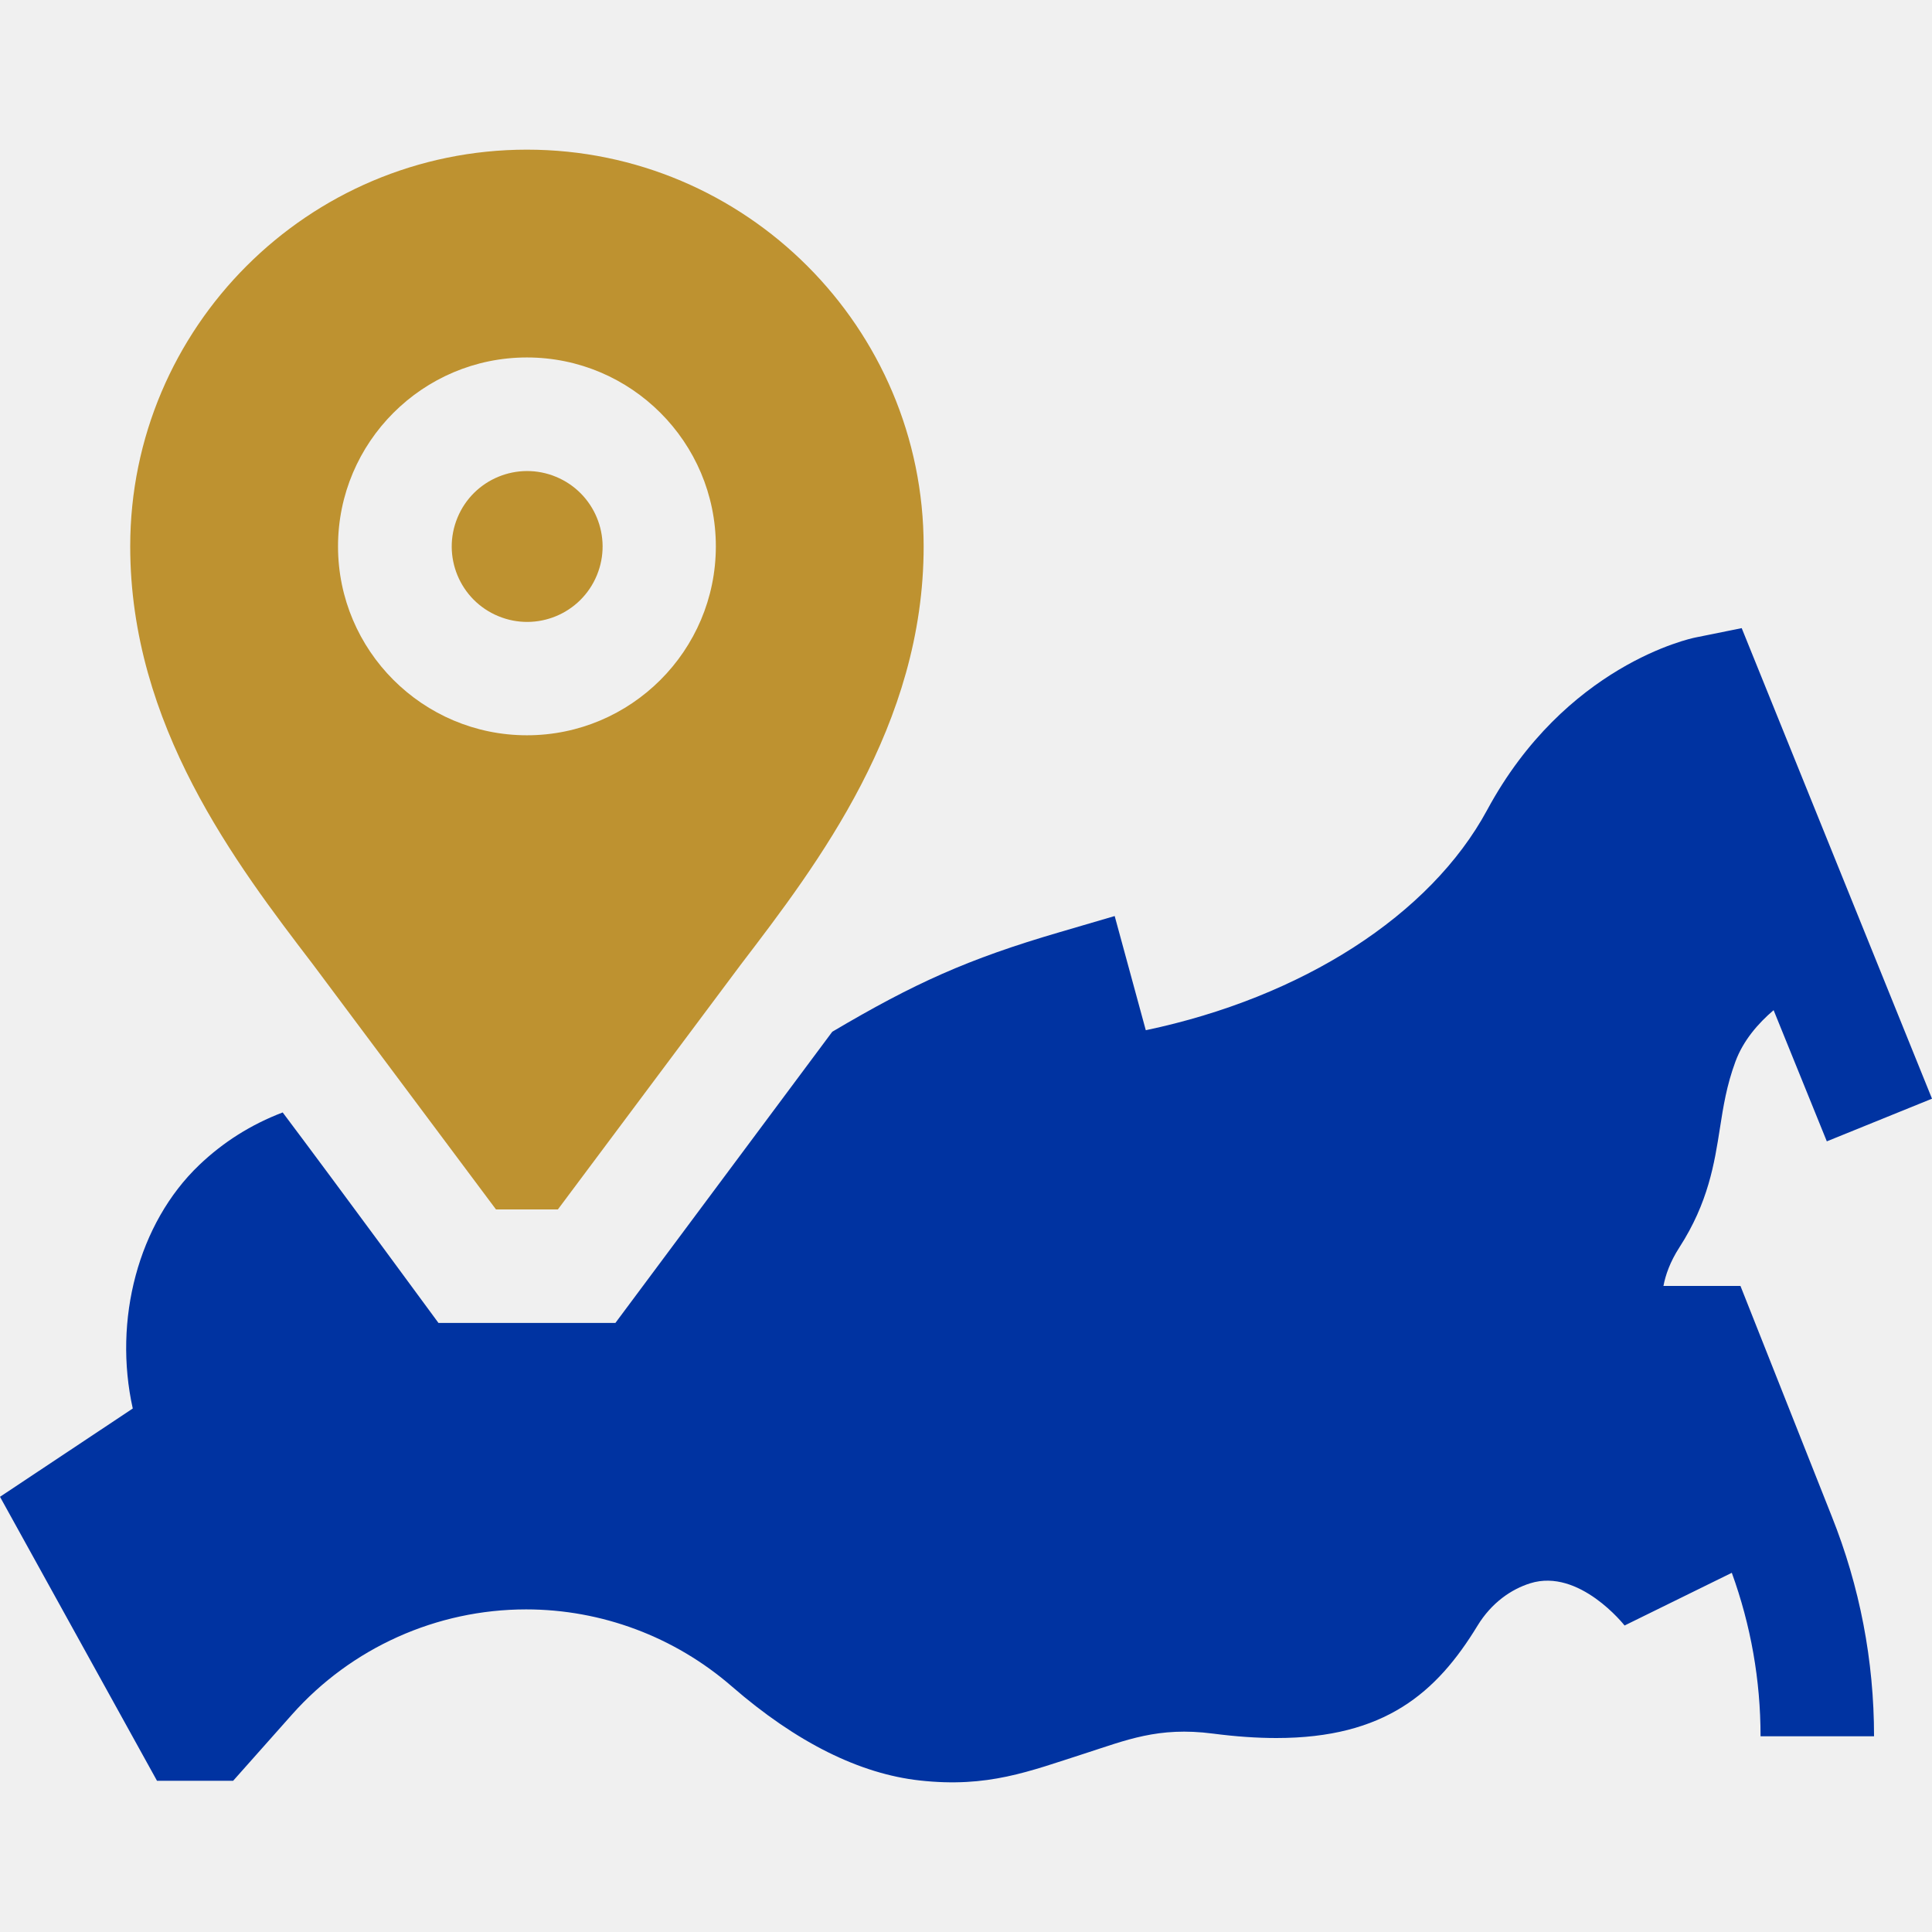
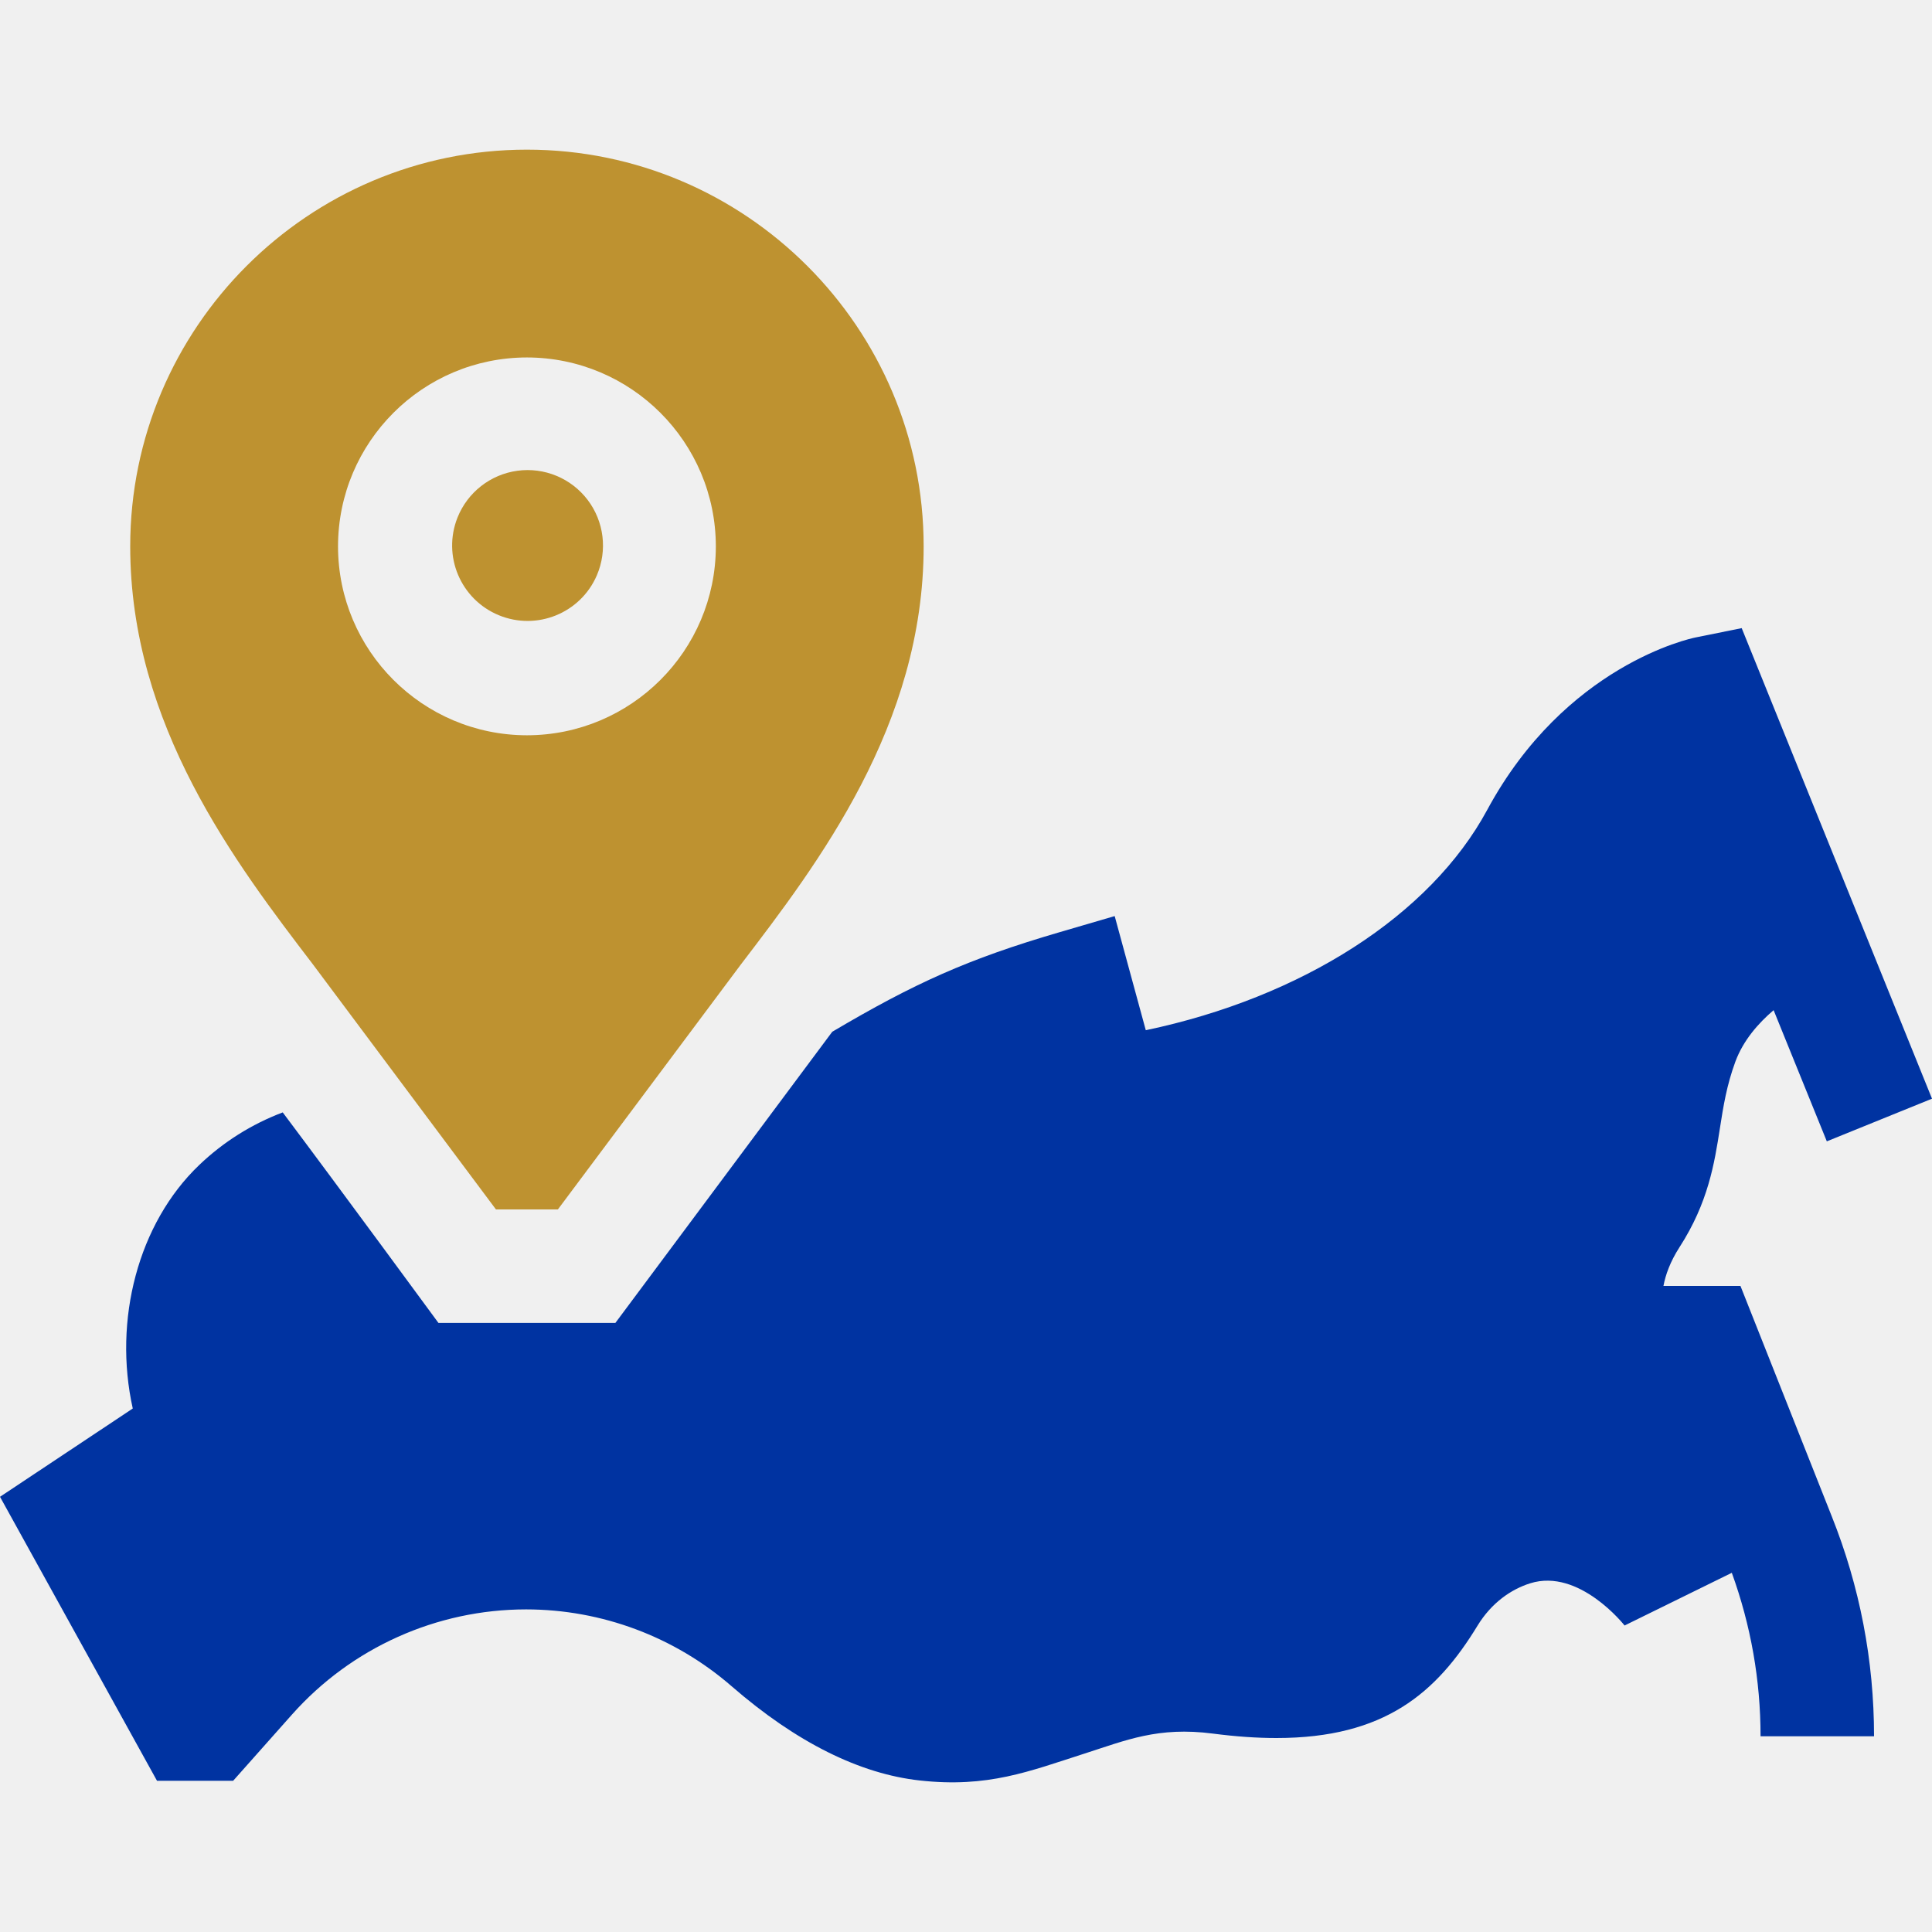
- <svg xmlns="http://www.w3.org/2000/svg" width="50" height="50" viewBox="0 0 50 50" fill="none">
+ <svg xmlns="http://www.w3.org/2000/svg" width="50" height="50" fill="none">
  <g clip-path="url(#clip0)">
-     <path d="M45.043 33.28H43.05C43.103 32.997 43.221 32.656 43.464 32.28C44.211 31.123 44.37 30.102 44.511 29.2C44.6 28.632 44.684 28.095 44.912 27.476C45.114 26.927 45.503 26.482 45.901 26.143L47.278 29.538L50 28.434L45.075 16.256L43.879 16.498C43.742 16.525 40.51 17.218 38.489 20.96C37.014 23.691 33.694 25.812 29.653 26.662L28.848 23.707L27.412 24.128C25.04 24.822 23.662 25.447 21.54 26.701C21.528 26.716 21.516 26.732 21.505 26.747L15.926 34.238H11.348C11.348 34.238 8.782 30.741 7.316 28.79C6.499 29.101 5.781 29.554 5.155 30.151C3.572 31.663 2.927 34.164 3.436 36.452L1.52588e-05 38.737L4.063 46.086H6.034L7.557 44.372C9.094 42.642 11.302 41.651 13.616 41.651C15.567 41.651 17.457 42.358 18.937 43.642C20.621 45.105 22.259 45.907 23.799 46.078C25.568 46.275 26.634 45.842 28.062 45.384C29.144 45.037 29.97 44.681 31.388 44.865C31.988 44.943 32.533 44.98 33.033 44.98C35.835 44.98 37.179 43.811 38.237 42.074C38.603 41.474 39.114 41.129 39.6 40.976C40.873 40.575 42.044 42.068 42.044 42.068L44.819 40.704C45.312 42.063 45.563 43.484 45.563 44.935H48.5C48.5 42.975 48.131 41.058 47.404 39.238L45.043 33.28Z" fill="#0033A1" />
-     <path d="M12.836 31.3H14.438L19.171 24.964C21.168 22.35 23.904 18.771 23.904 14.14C23.904 8.479 19.298 3.873 13.637 3.873C7.976 3.873 3.37 8.479 3.37 14.14C3.37 18.771 6.106 22.35 8.103 24.964L12.836 31.3ZM8.748 14.14C8.748 11.444 10.941 9.251 13.637 9.251C16.333 9.251 18.526 11.444 18.526 14.14C18.526 16.836 16.333 19.029 13.637 19.029C10.941 19.029 8.748 16.836 8.748 14.14Z" fill="#BE9230" />
-     <path d="M15.446 14.89C15.859 13.895 15.386 12.752 14.39 12.34C13.395 11.927 12.252 12.399 11.84 13.396C11.427 14.391 11.899 15.534 12.896 15.946C13.892 16.359 15.034 15.886 15.446 14.89Z" fill="#BE9230" />
+     <path d="M45.043 33.28H43.05c.053-.283.172-.624.414-1 .747-1.157.906-2.178 1.047-3.08.089-.568.173-1.105.4-1.724.203-.549.592-.994.99-1.333l1.377 3.395L50 28.434l-4.925-12.178-1.197.242c-.136.027-3.368.72-5.389 4.462-1.475 2.731-4.795 4.852-8.836 5.702l-.805-2.954-1.436.42c-2.372.694-3.75 1.32-5.872 2.573l-.035.046-5.579 7.49h-4.579s-2.565-3.496-4.03-5.448a6.388 6.388 0 00-2.162 1.362c-1.583 1.512-2.228 4.013-1.719 6.301L0 38.737l4.063 7.349h1.971l1.523-1.714a8.112 8.112 0 016.059-2.721 8.12 8.12 0 015.321 1.991c1.684 1.462 3.322 2.265 4.862 2.436 1.769.197 2.835-.236 4.263-.694 1.082-.347 1.908-.703 3.326-.519.6.078 1.145.115 1.645.115 2.802 0 4.146-1.17 5.204-2.906.366-.6.877-.945 1.363-1.098 1.273-.401 2.444 1.092 2.444 1.092l2.775-1.364c.493 1.36.744 2.78.744 4.231H48.5c0-1.96-.369-3.877-1.096-5.697l-2.361-5.958z" fill="#0033A1" />
+     <path d="M12.836 31.3h1.602l4.733-6.336c1.997-2.614 4.733-6.193 4.733-10.824 0-5.661-4.606-10.267-10.267-10.267S3.37 8.479 3.37 14.14c0 4.631 2.736 8.21 4.733 10.824l4.733 6.337zM8.748 14.14a4.894 4.894 0 014.889-4.889 4.895 4.895 0 014.889 4.89 4.894 4.894 0 01-4.889 4.888 4.894 4.894 0 01-4.889-4.889z" fill="#BE9230" />
+     <path d="M15.446 14.89a1.952 1.952 0 10-3.606-1.495 1.952 1.952 0 003.606 1.495z" fill="#BE9230" />
  </g>
  <defs>
    <clipPath id="clip0">
-       <rect width="50" height="50" fill="white" />
+       <path fill="#fff" d="M0 0h50v50H0z" />
    </clipPath>
  </defs>
</svg>
